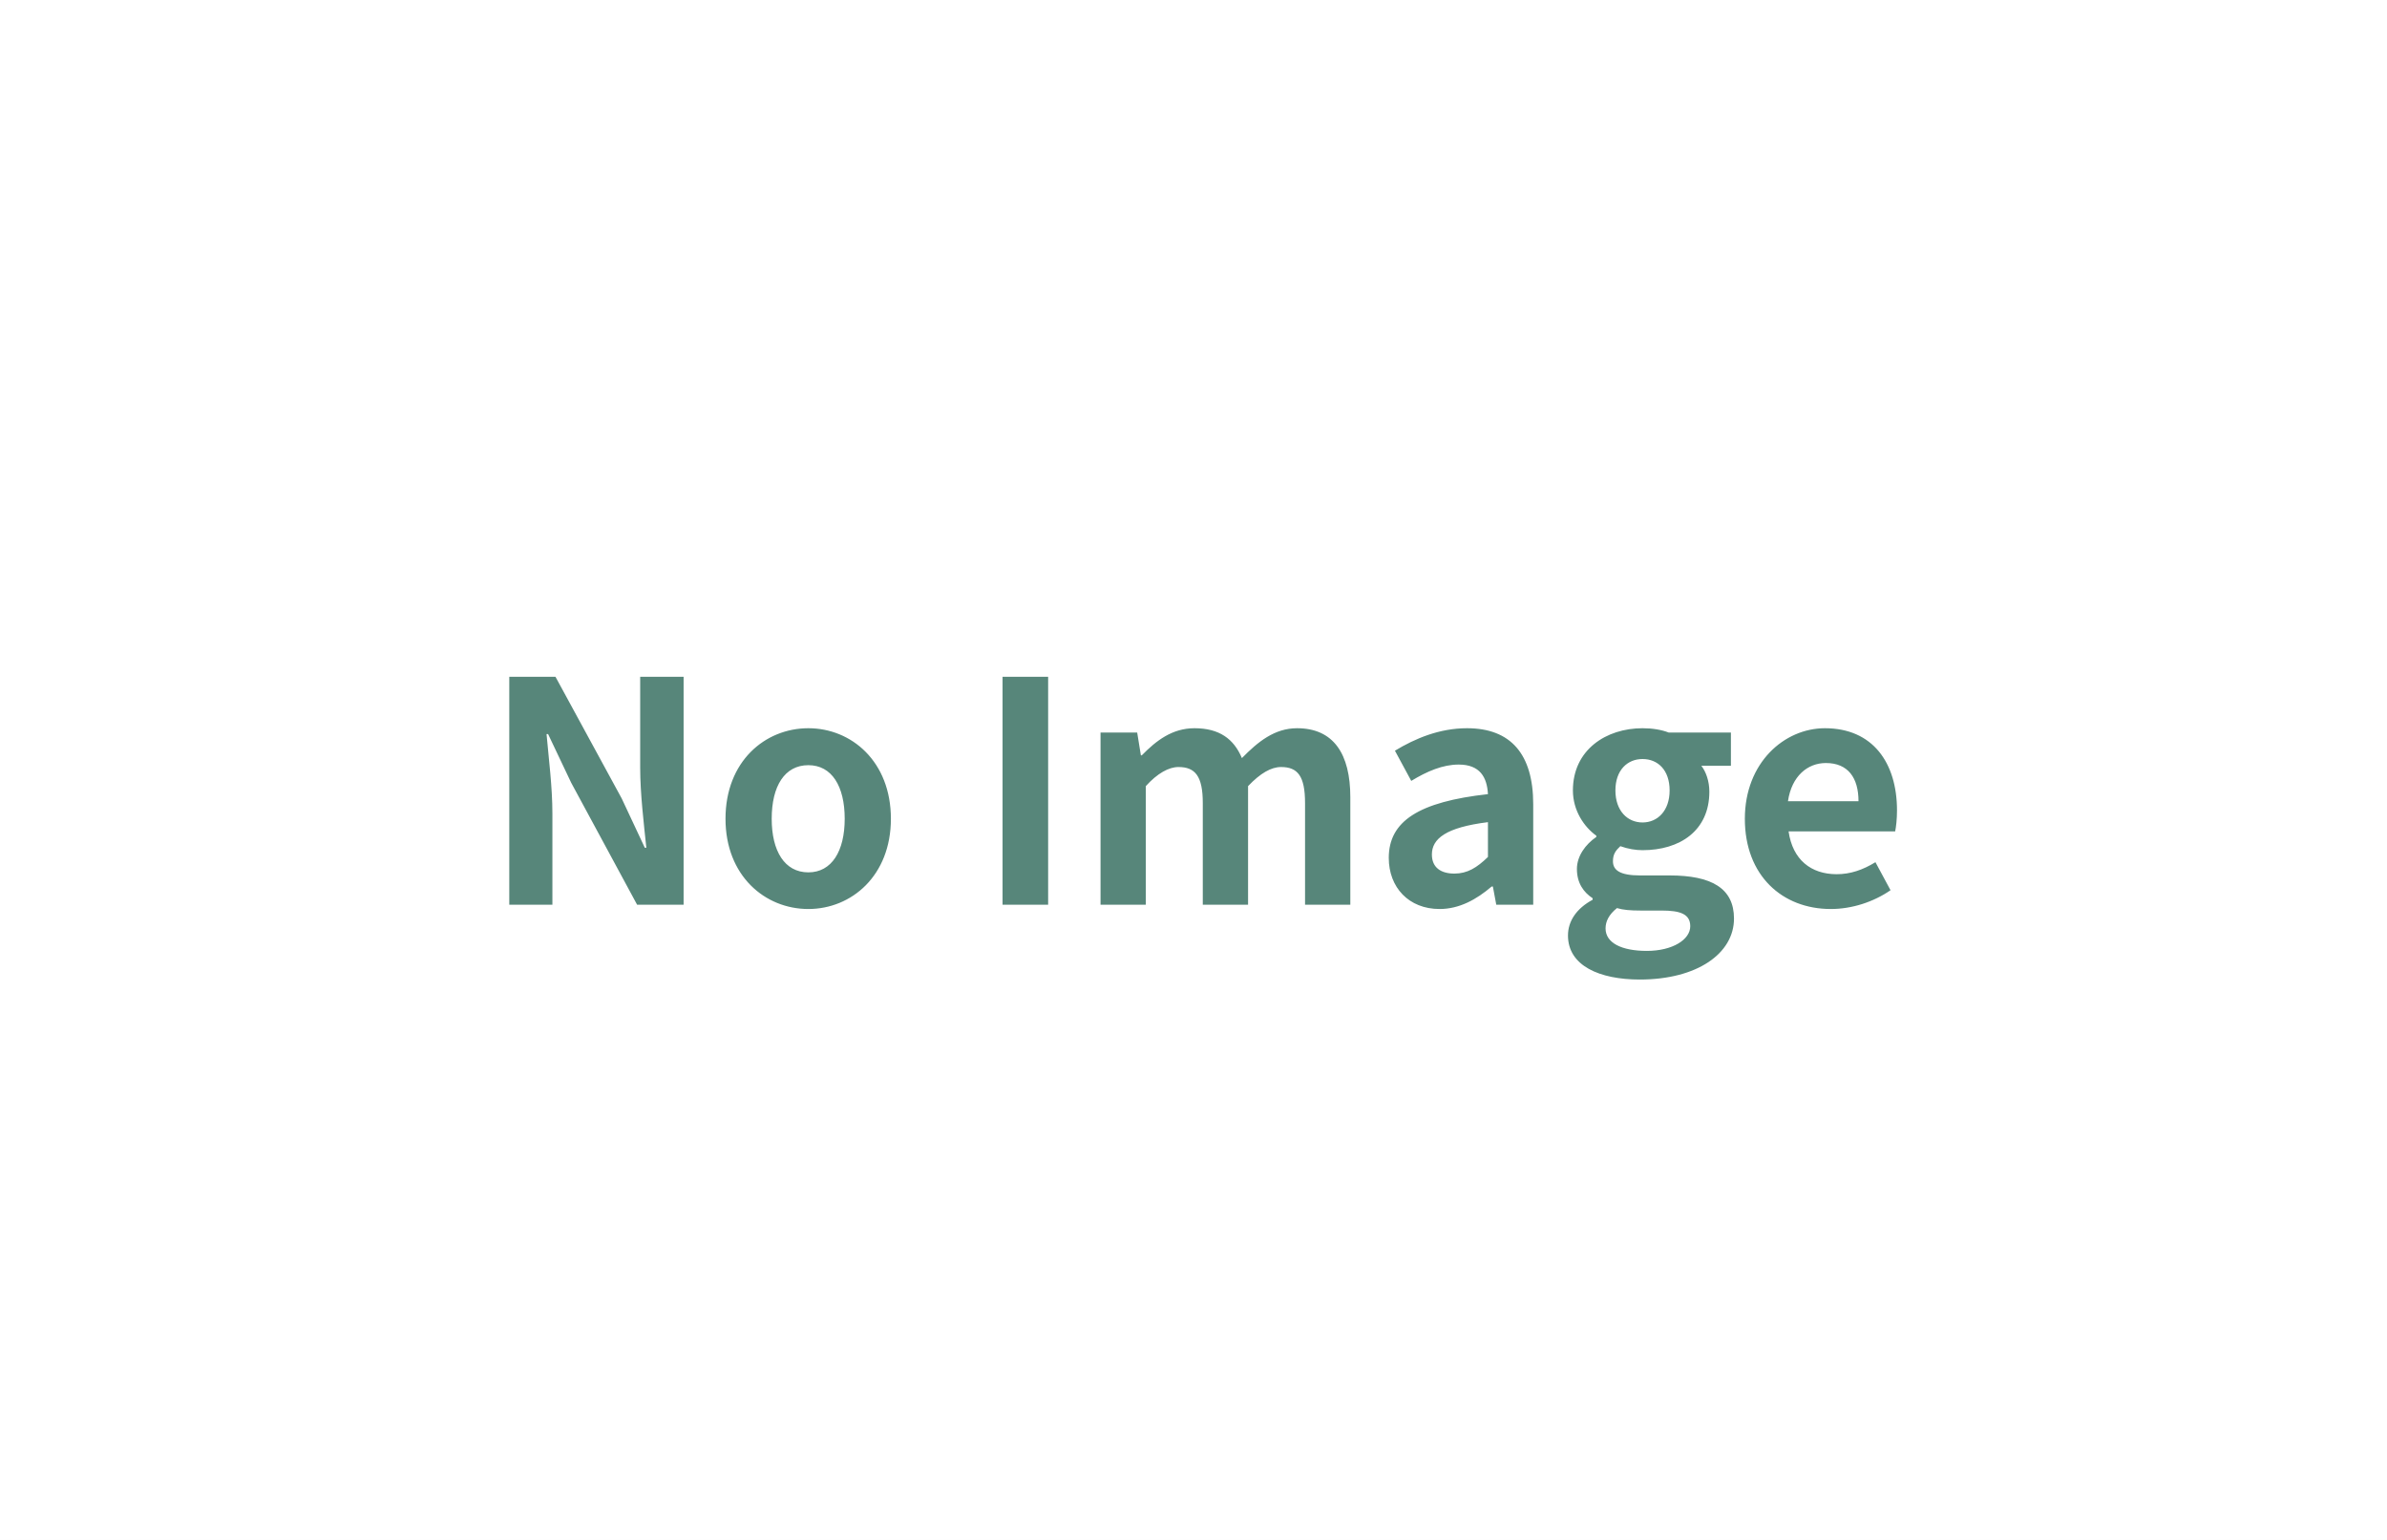
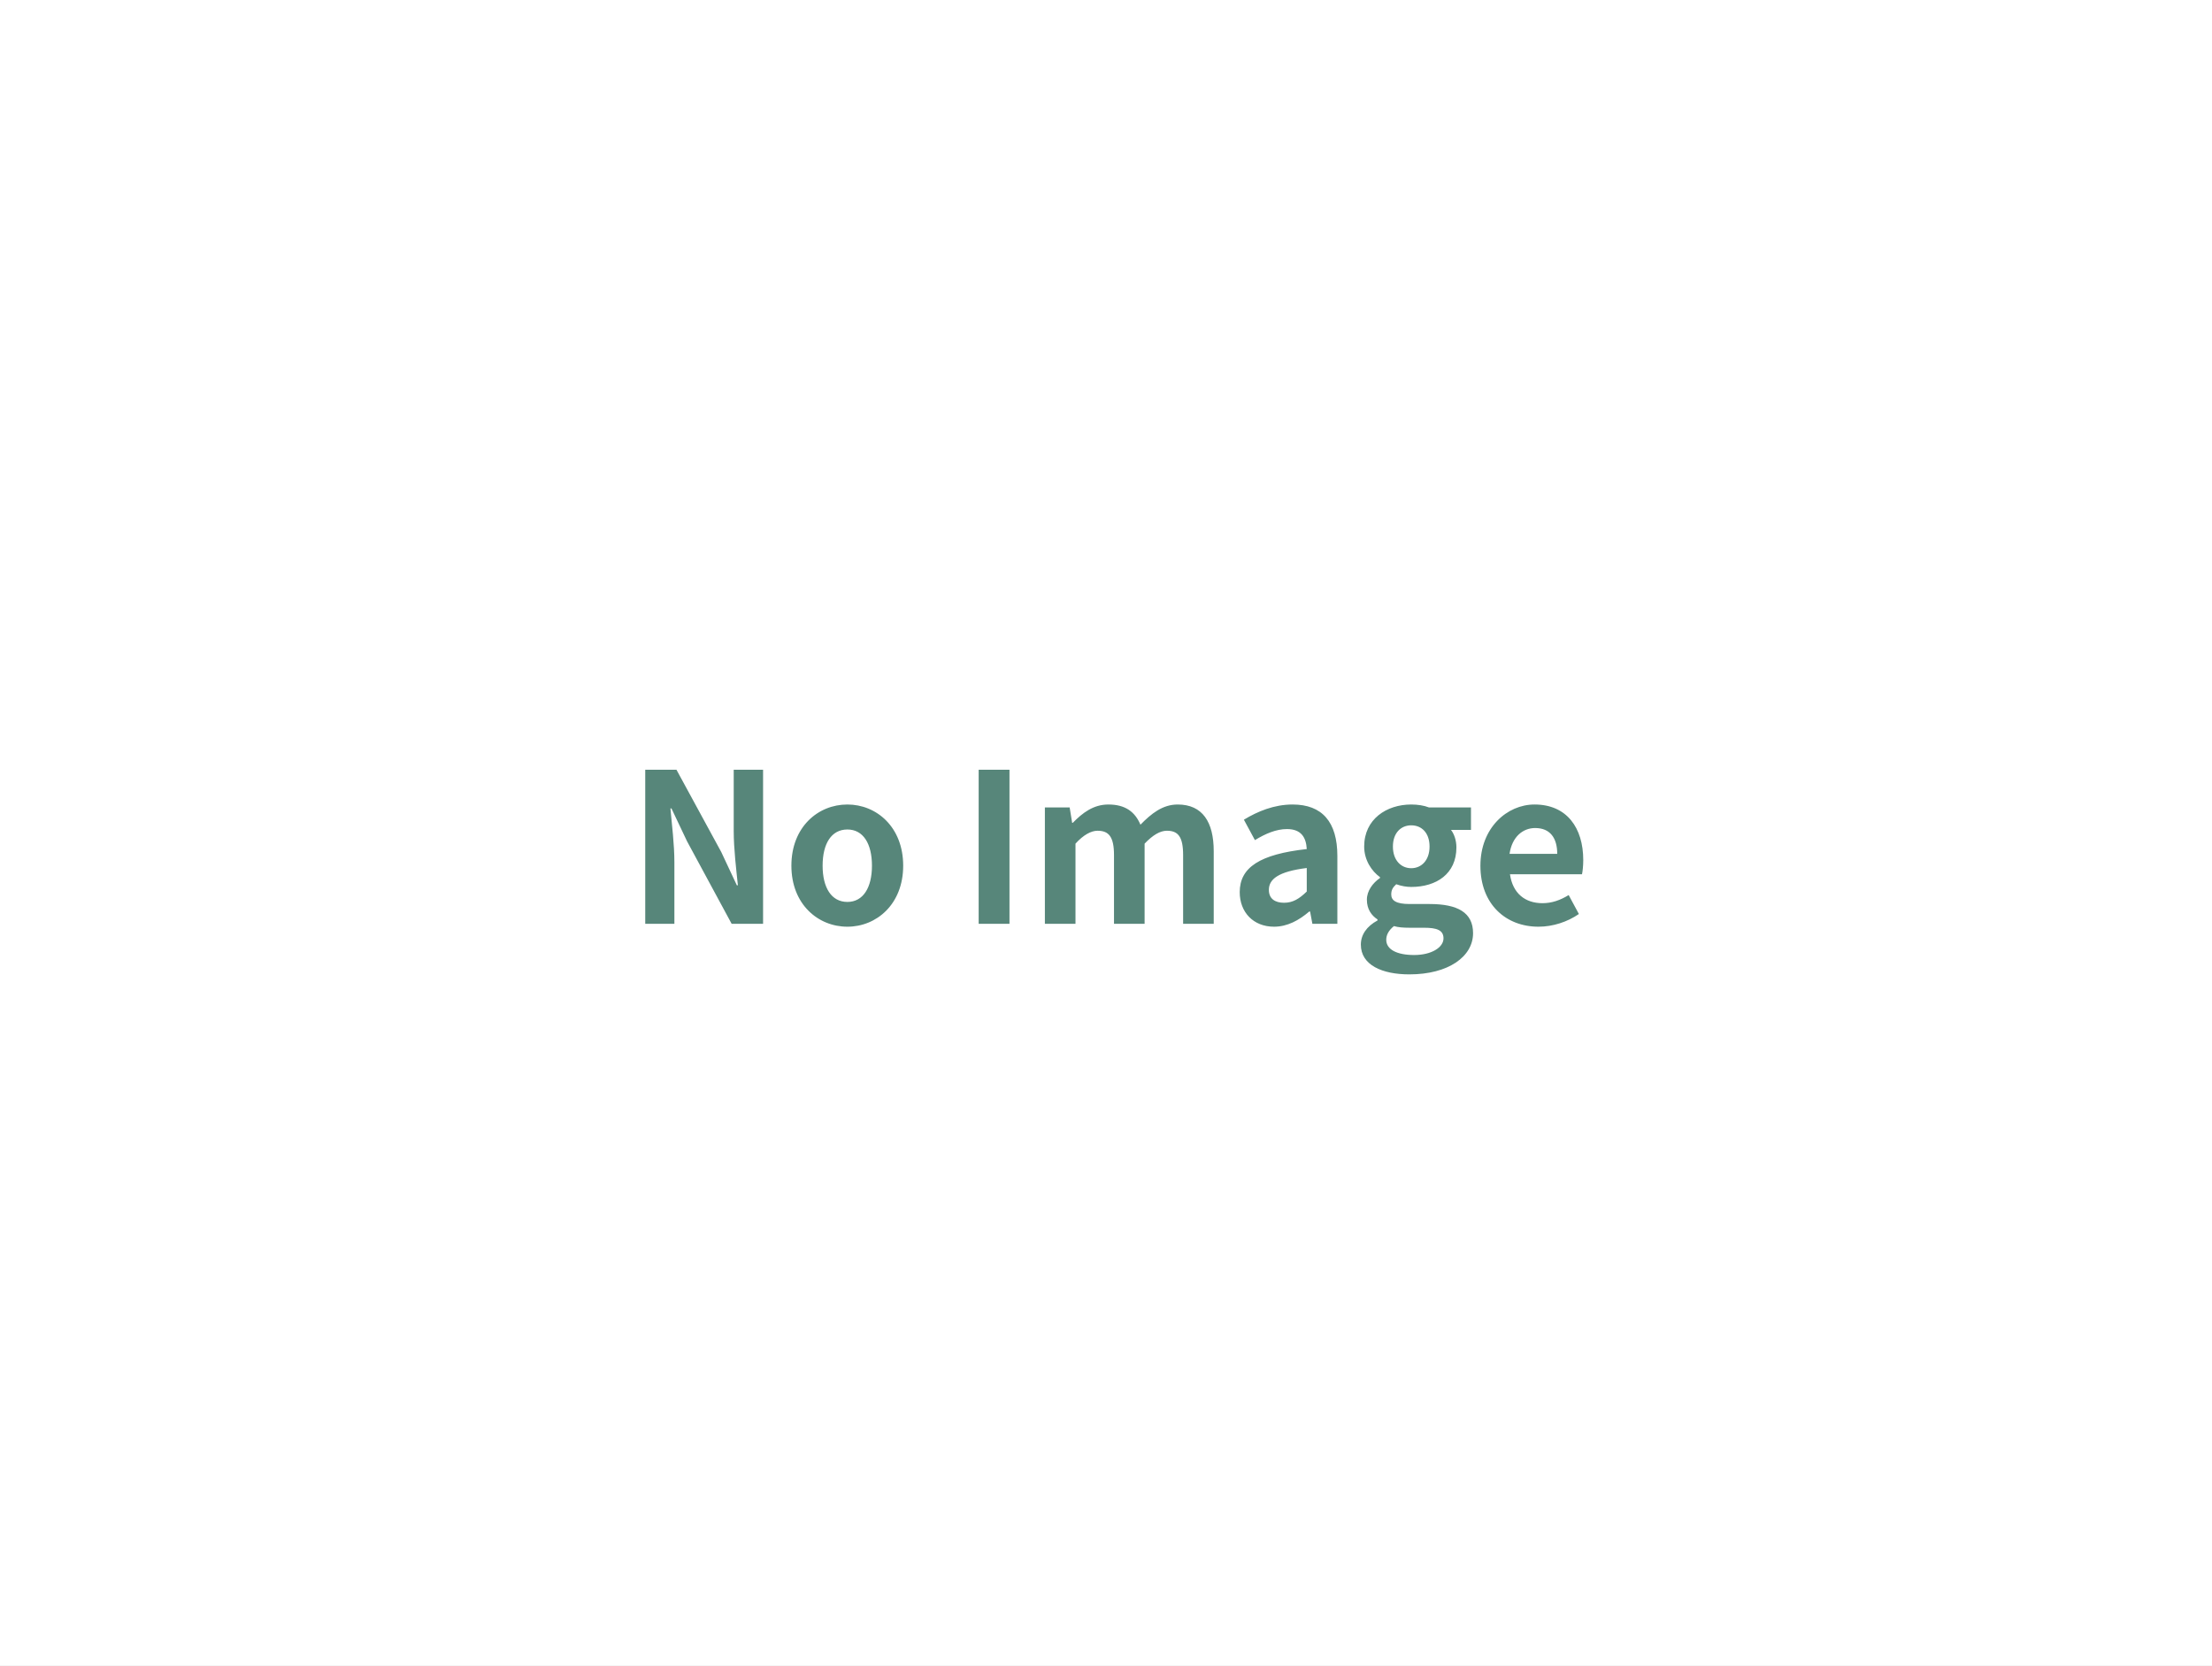
- <svg xmlns="http://www.w3.org/2000/svg" width="248" height="160" viewBox="0 0 248 160" fill="none">
-   <rect width="248" height="160" fill="white" />
-   <path d="M52.912 94V70.32H57.712L64.592 82.96L66.992 88.08H67.152C66.896 85.616 66.512 82.448 66.512 79.76V70.32H71.024V94H66.192L59.344 81.328L56.944 76.272H56.784C57.008 78.8 57.392 81.776 57.392 84.528V94H52.912ZM83.985 94.448C79.473 94.448 75.377 90.992 75.377 85.072C75.377 79.12 79.473 75.664 83.985 75.664C88.465 75.664 92.561 79.12 92.561 85.072C92.561 90.992 88.465 94.448 83.985 94.448ZM83.985 90.64C86.417 90.64 87.761 88.432 87.761 85.072C87.761 81.68 86.417 79.504 83.985 79.504C81.521 79.504 80.177 81.68 80.177 85.072C80.177 88.432 81.521 90.64 83.985 90.64ZM104.162 94V70.32H108.898V94H104.162ZM114.341 94V76.112H118.149L118.533 78.48H118.629C120.133 76.944 121.797 75.664 124.101 75.664C126.693 75.664 128.197 76.784 129.029 78.768C130.693 77.072 132.421 75.664 134.757 75.664C138.565 75.664 140.293 78.352 140.293 82.832V94H135.589V83.44C135.589 80.624 134.821 79.696 133.093 79.696C132.069 79.696 130.949 80.336 129.669 81.68V94H124.965V83.44C124.965 80.624 124.165 79.696 122.437 79.696C121.445 79.696 120.26 80.336 119.045 81.68V94H114.341ZM149.568 94.448C146.368 94.448 144.288 92.208 144.288 89.136C144.288 85.328 147.392 83.312 154.592 82.512C154.496 80.752 153.76 79.44 151.552 79.44C149.888 79.44 148.256 80.144 146.624 81.136L144.928 78C147.04 76.72 149.568 75.664 152.416 75.664C156.96 75.664 159.296 78.352 159.296 83.568V94H155.456L155.104 92.112H154.976C153.408 93.456 151.616 94.448 149.568 94.448ZM151.104 90.768C152.448 90.768 153.44 90.16 154.592 89.04V85.424C150.208 85.968 148.768 87.152 148.768 88.784C148.768 90.16 149.728 90.768 151.104 90.768ZM170.363 101.776C166.171 101.776 162.907 100.336 162.907 97.2C162.907 95.696 163.803 94.384 165.467 93.488V93.328C164.539 92.72 163.835 91.76 163.835 90.288C163.835 88.944 164.731 87.728 165.851 86.96V86.832C164.603 85.936 163.419 84.24 163.419 82.128C163.419 77.904 166.875 75.664 170.651 75.664C171.675 75.664 172.635 75.824 173.371 76.112H179.835V79.568H176.763C177.243 80.176 177.595 81.168 177.595 82.256C177.595 86.32 174.523 88.336 170.651 88.336C169.947 88.336 169.147 88.208 168.347 87.92C167.867 88.368 167.579 88.752 167.579 89.488C167.579 90.416 168.315 90.96 170.395 90.96H173.467C177.787 90.96 180.155 92.272 180.155 95.44C180.155 99.056 176.347 101.776 170.363 101.776ZM170.651 85.456C172.219 85.456 173.467 84.24 173.467 82.128C173.467 80.016 172.251 78.864 170.651 78.864C169.083 78.864 167.835 80.016 167.835 82.128C167.835 84.24 169.083 85.456 170.651 85.456ZM171.099 98.8C173.787 98.8 175.611 97.616 175.611 96.24C175.611 94.96 174.555 94.608 172.635 94.608H170.459C169.371 94.608 168.635 94.544 167.995 94.352C167.163 95.024 166.811 95.728 166.811 96.464C166.811 97.968 168.475 98.8 171.099 98.8ZM190.211 94.448C185.187 94.448 181.283 90.992 181.283 85.072C181.283 79.248 185.379 75.664 189.603 75.664C194.563 75.664 197.091 79.248 197.091 84.208C197.091 85.104 196.995 85.936 196.899 86.384H185.827C186.243 89.328 188.163 90.832 190.819 90.832C192.259 90.832 193.539 90.384 194.851 89.584L196.419 92.496C194.659 93.712 192.419 94.448 190.211 94.448ZM185.763 83.248H193.091C193.091 80.816 192.003 79.28 189.699 79.28C187.811 79.28 186.147 80.624 185.763 83.248Z" fill="#57867A" />
+ <svg xmlns="http://www.w3.org/2000/svg" width="340" height="256" viewBox="0 0 340 256" fill="none">
+   <rect width="340" height="256" fill="white" />
+   <path d="M99.178 142V118.32H103.978L110.858 130.96L113.258 136.08H113.418C113.162 133.616 112.778 130.448 112.778 127.76V118.32H117.29V142H112.458L105.61 129.328L103.21 124.272H103.05C103.274 126.8 103.658 129.776 103.658 132.528V142H99.178ZM130.25 142.448C125.738 142.448 121.642 138.992 121.642 133.072C121.642 127.12 125.738 123.664 130.25 123.664C134.73 123.664 138.826 127.12 138.826 133.072C138.826 138.992 134.73 142.448 130.25 142.448ZM130.25 138.64C132.682 138.64 134.026 136.432 134.026 133.072C134.026 129.68 132.682 127.504 130.25 127.504C127.786 127.504 126.442 129.68 126.442 133.072C126.442 136.432 127.786 138.64 130.25 138.64ZM150.428 142V118.32H155.164V142H150.428ZM160.606 142V124.112H164.414L164.798 126.48H164.894C166.398 124.944 168.062 123.664 170.366 123.664C172.958 123.664 174.462 124.784 175.294 126.768C176.958 125.072 178.686 123.664 181.022 123.664C184.83 123.664 186.558 126.352 186.558 130.832V142H181.854V131.44C181.854 128.624 181.086 127.696 179.358 127.696C178.334 127.696 177.214 128.336 175.934 129.68V142H171.23V131.44C171.23 128.624 170.43 127.696 168.702 127.696C167.71 127.696 166.526 128.336 165.31 129.68V142H160.606ZM195.834 142.448C192.634 142.448 190.554 140.208 190.554 137.136C190.554 133.328 193.658 131.312 200.858 130.512C200.762 128.752 200.026 127.44 197.818 127.44C196.154 127.44 194.522 128.144 192.89 129.136L191.194 126C193.306 124.72 195.834 123.664 198.682 123.664C203.226 123.664 205.562 126.352 205.562 131.568V142H201.722L201.37 140.112H201.242C199.674 141.456 197.882 142.448 195.834 142.448ZM197.37 138.768C198.714 138.768 199.706 138.16 200.858 137.04V133.424C196.474 133.968 195.034 135.152 195.034 136.784C195.034 138.16 195.994 138.768 197.37 138.768ZM216.628 149.776C212.436 149.776 209.172 148.336 209.172 145.2C209.172 143.696 210.068 142.384 211.732 141.488V141.328C210.804 140.72 210.1 139.76 210.1 138.288C210.1 136.944 210.996 135.728 212.116 134.96V134.832C210.868 133.936 209.684 132.24 209.684 130.128C209.684 125.904 213.14 123.664 216.916 123.664C217.94 123.664 218.9 123.824 219.636 124.112H226.1V127.568H223.028C223.508 128.176 223.86 129.168 223.86 130.256C223.86 134.32 220.788 136.336 216.916 136.336C216.212 136.336 215.412 136.208 214.612 135.92C214.132 136.368 213.844 136.752 213.844 137.488C213.844 138.416 214.58 138.96 216.66 138.96H219.732C224.052 138.96 226.42 140.272 226.42 143.44C226.42 147.056 222.612 149.776 216.628 149.776ZM216.916 133.456C218.484 133.456 219.732 132.24 219.732 130.128C219.732 128.016 218.516 126.864 216.916 126.864C215.348 126.864 214.1 128.016 214.1 130.128C214.1 132.24 215.348 133.456 216.916 133.456ZM217.364 146.8C220.052 146.8 221.876 145.616 221.876 144.24C221.876 142.96 220.82 142.608 218.9 142.608H216.724C215.636 142.608 214.9 142.544 214.26 142.352C213.428 143.024 213.076 143.728 213.076 144.464C213.076 145.968 214.74 146.8 217.364 146.8ZM236.477 142.448C231.453 142.448 227.549 138.992 227.549 133.072C227.549 127.248 231.645 123.664 235.869 123.664C240.829 123.664 243.357 127.248 243.357 132.208C243.357 133.104 243.261 133.936 243.165 134.384H232.093C232.509 137.328 234.429 138.832 237.085 138.832C238.525 138.832 239.805 138.384 241.117 137.584L242.685 140.496C240.925 141.712 238.685 142.448 236.477 142.448ZM232.029 131.248H239.357C239.357 128.816 238.269 127.28 235.965 127.28C234.077 127.28 232.413 128.624 232.029 131.248Z" fill="#57867A" />
</svg>
